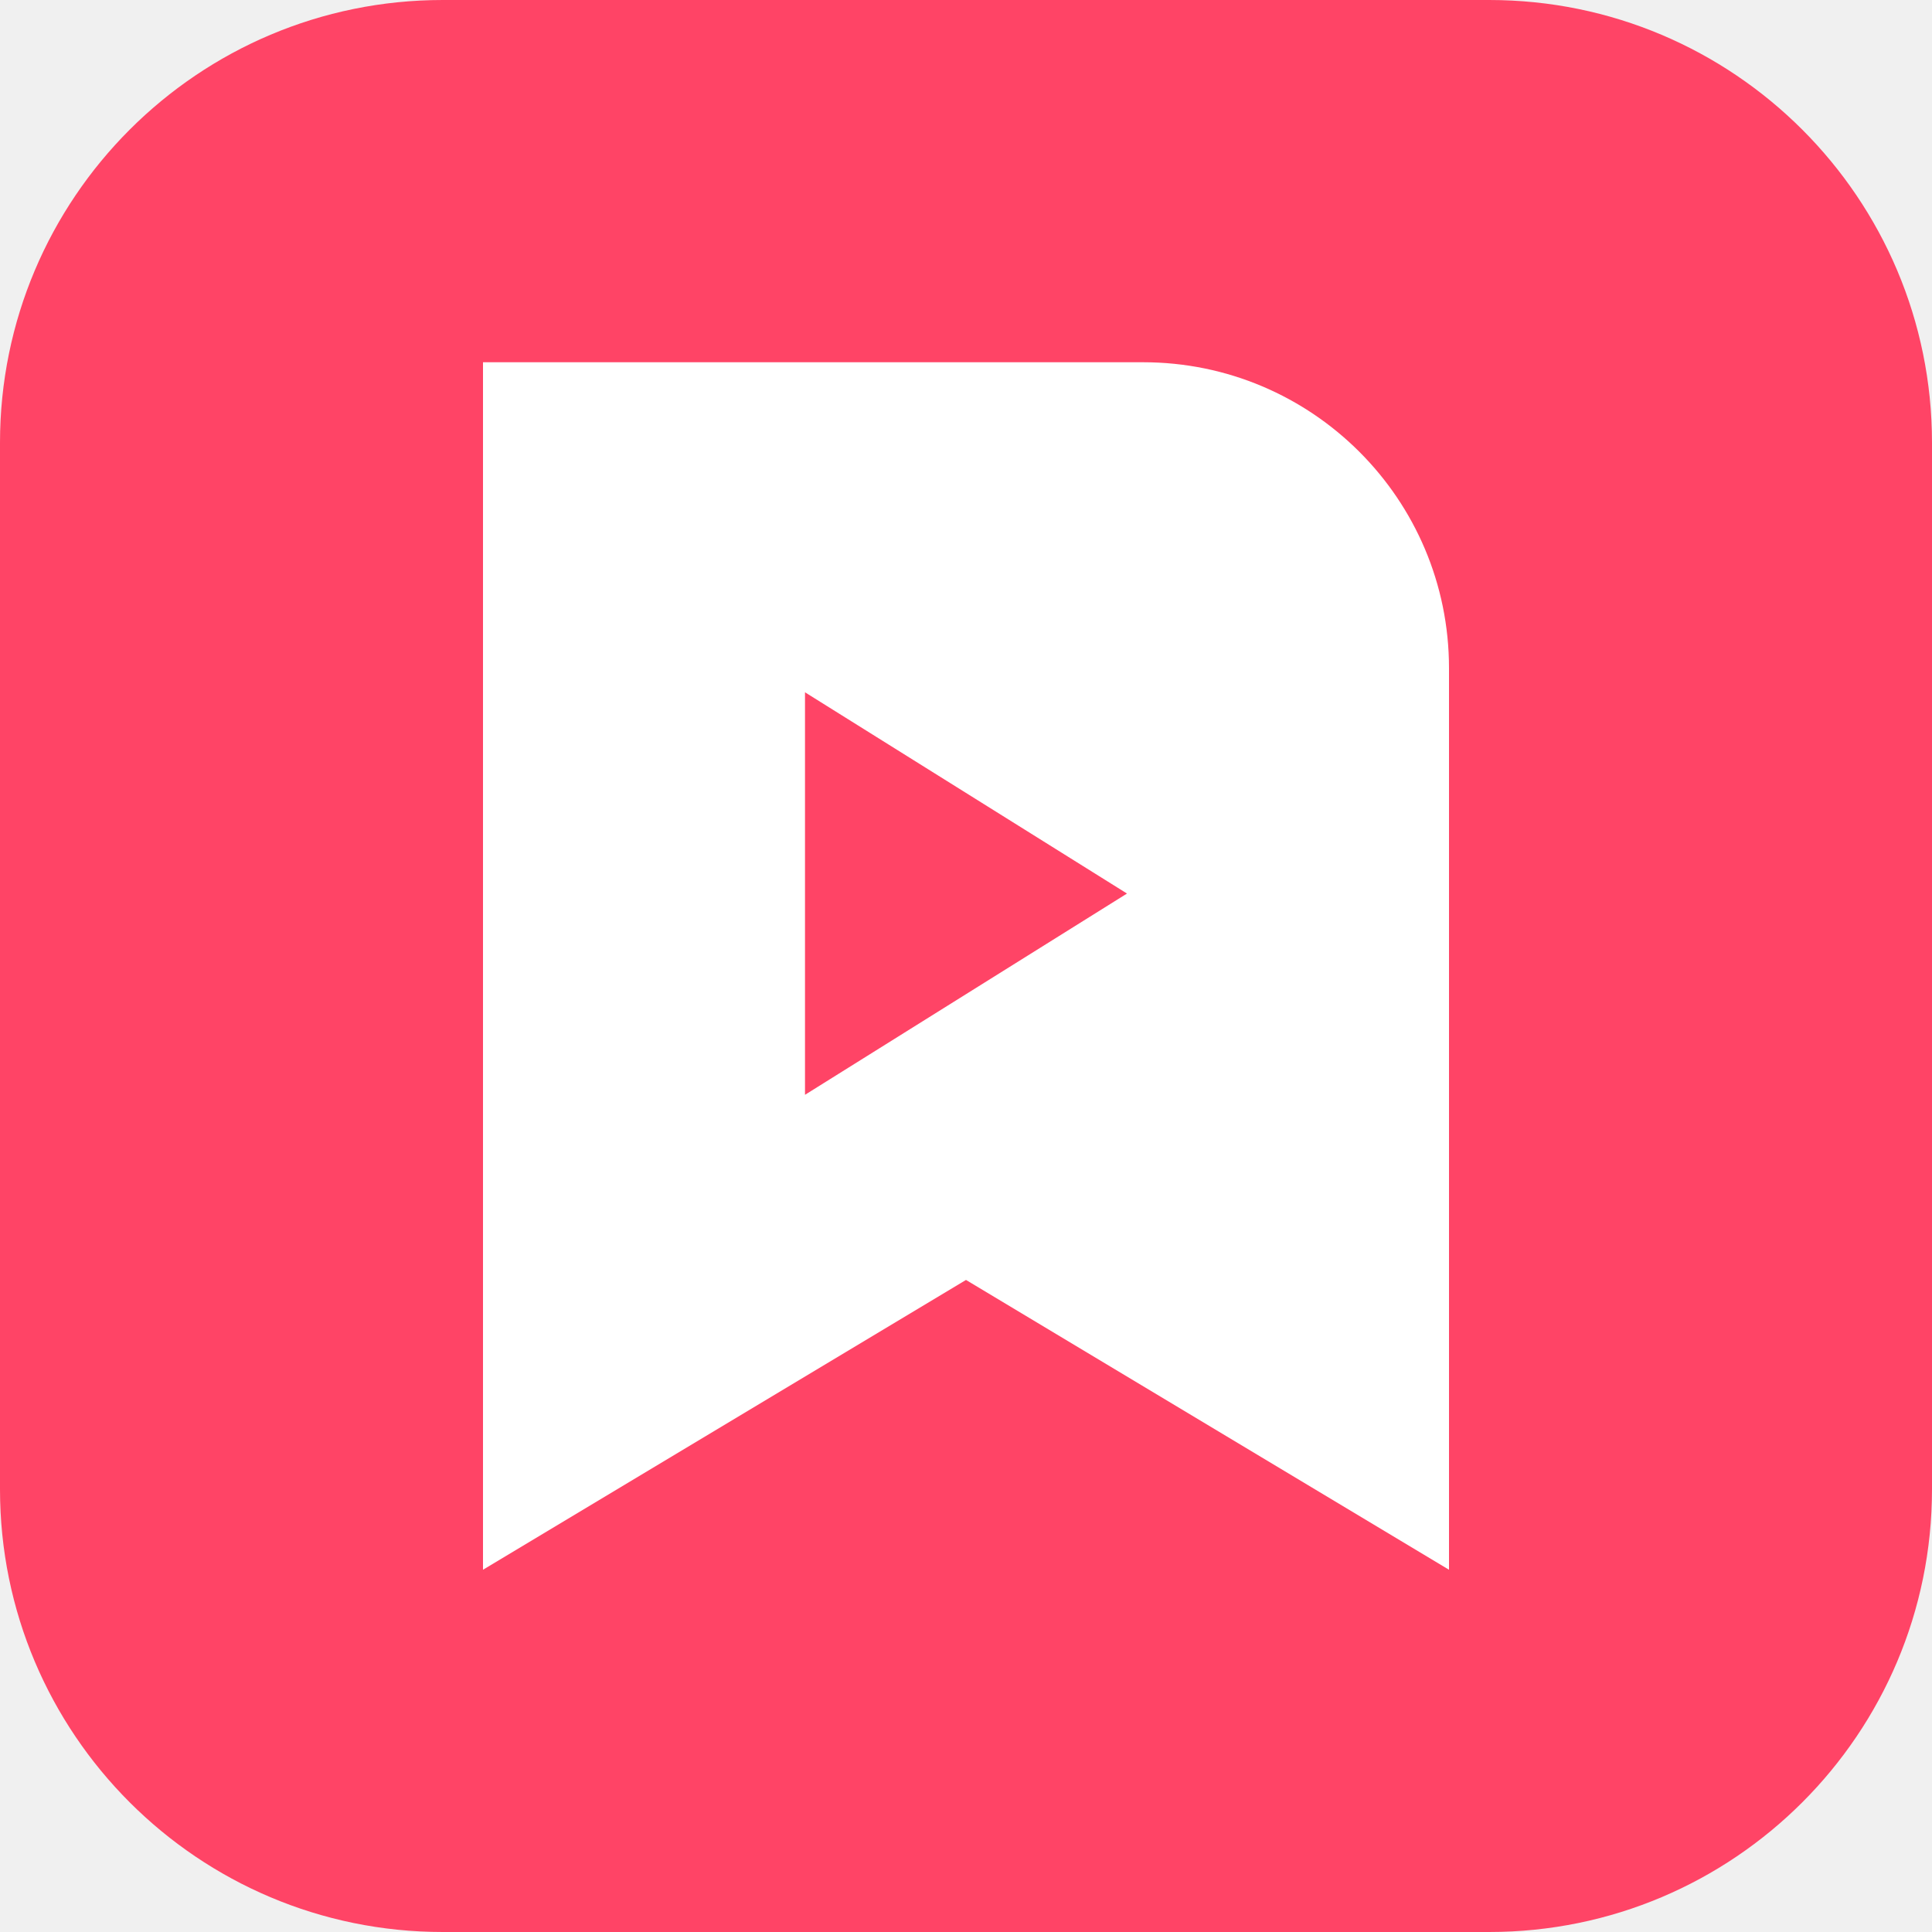
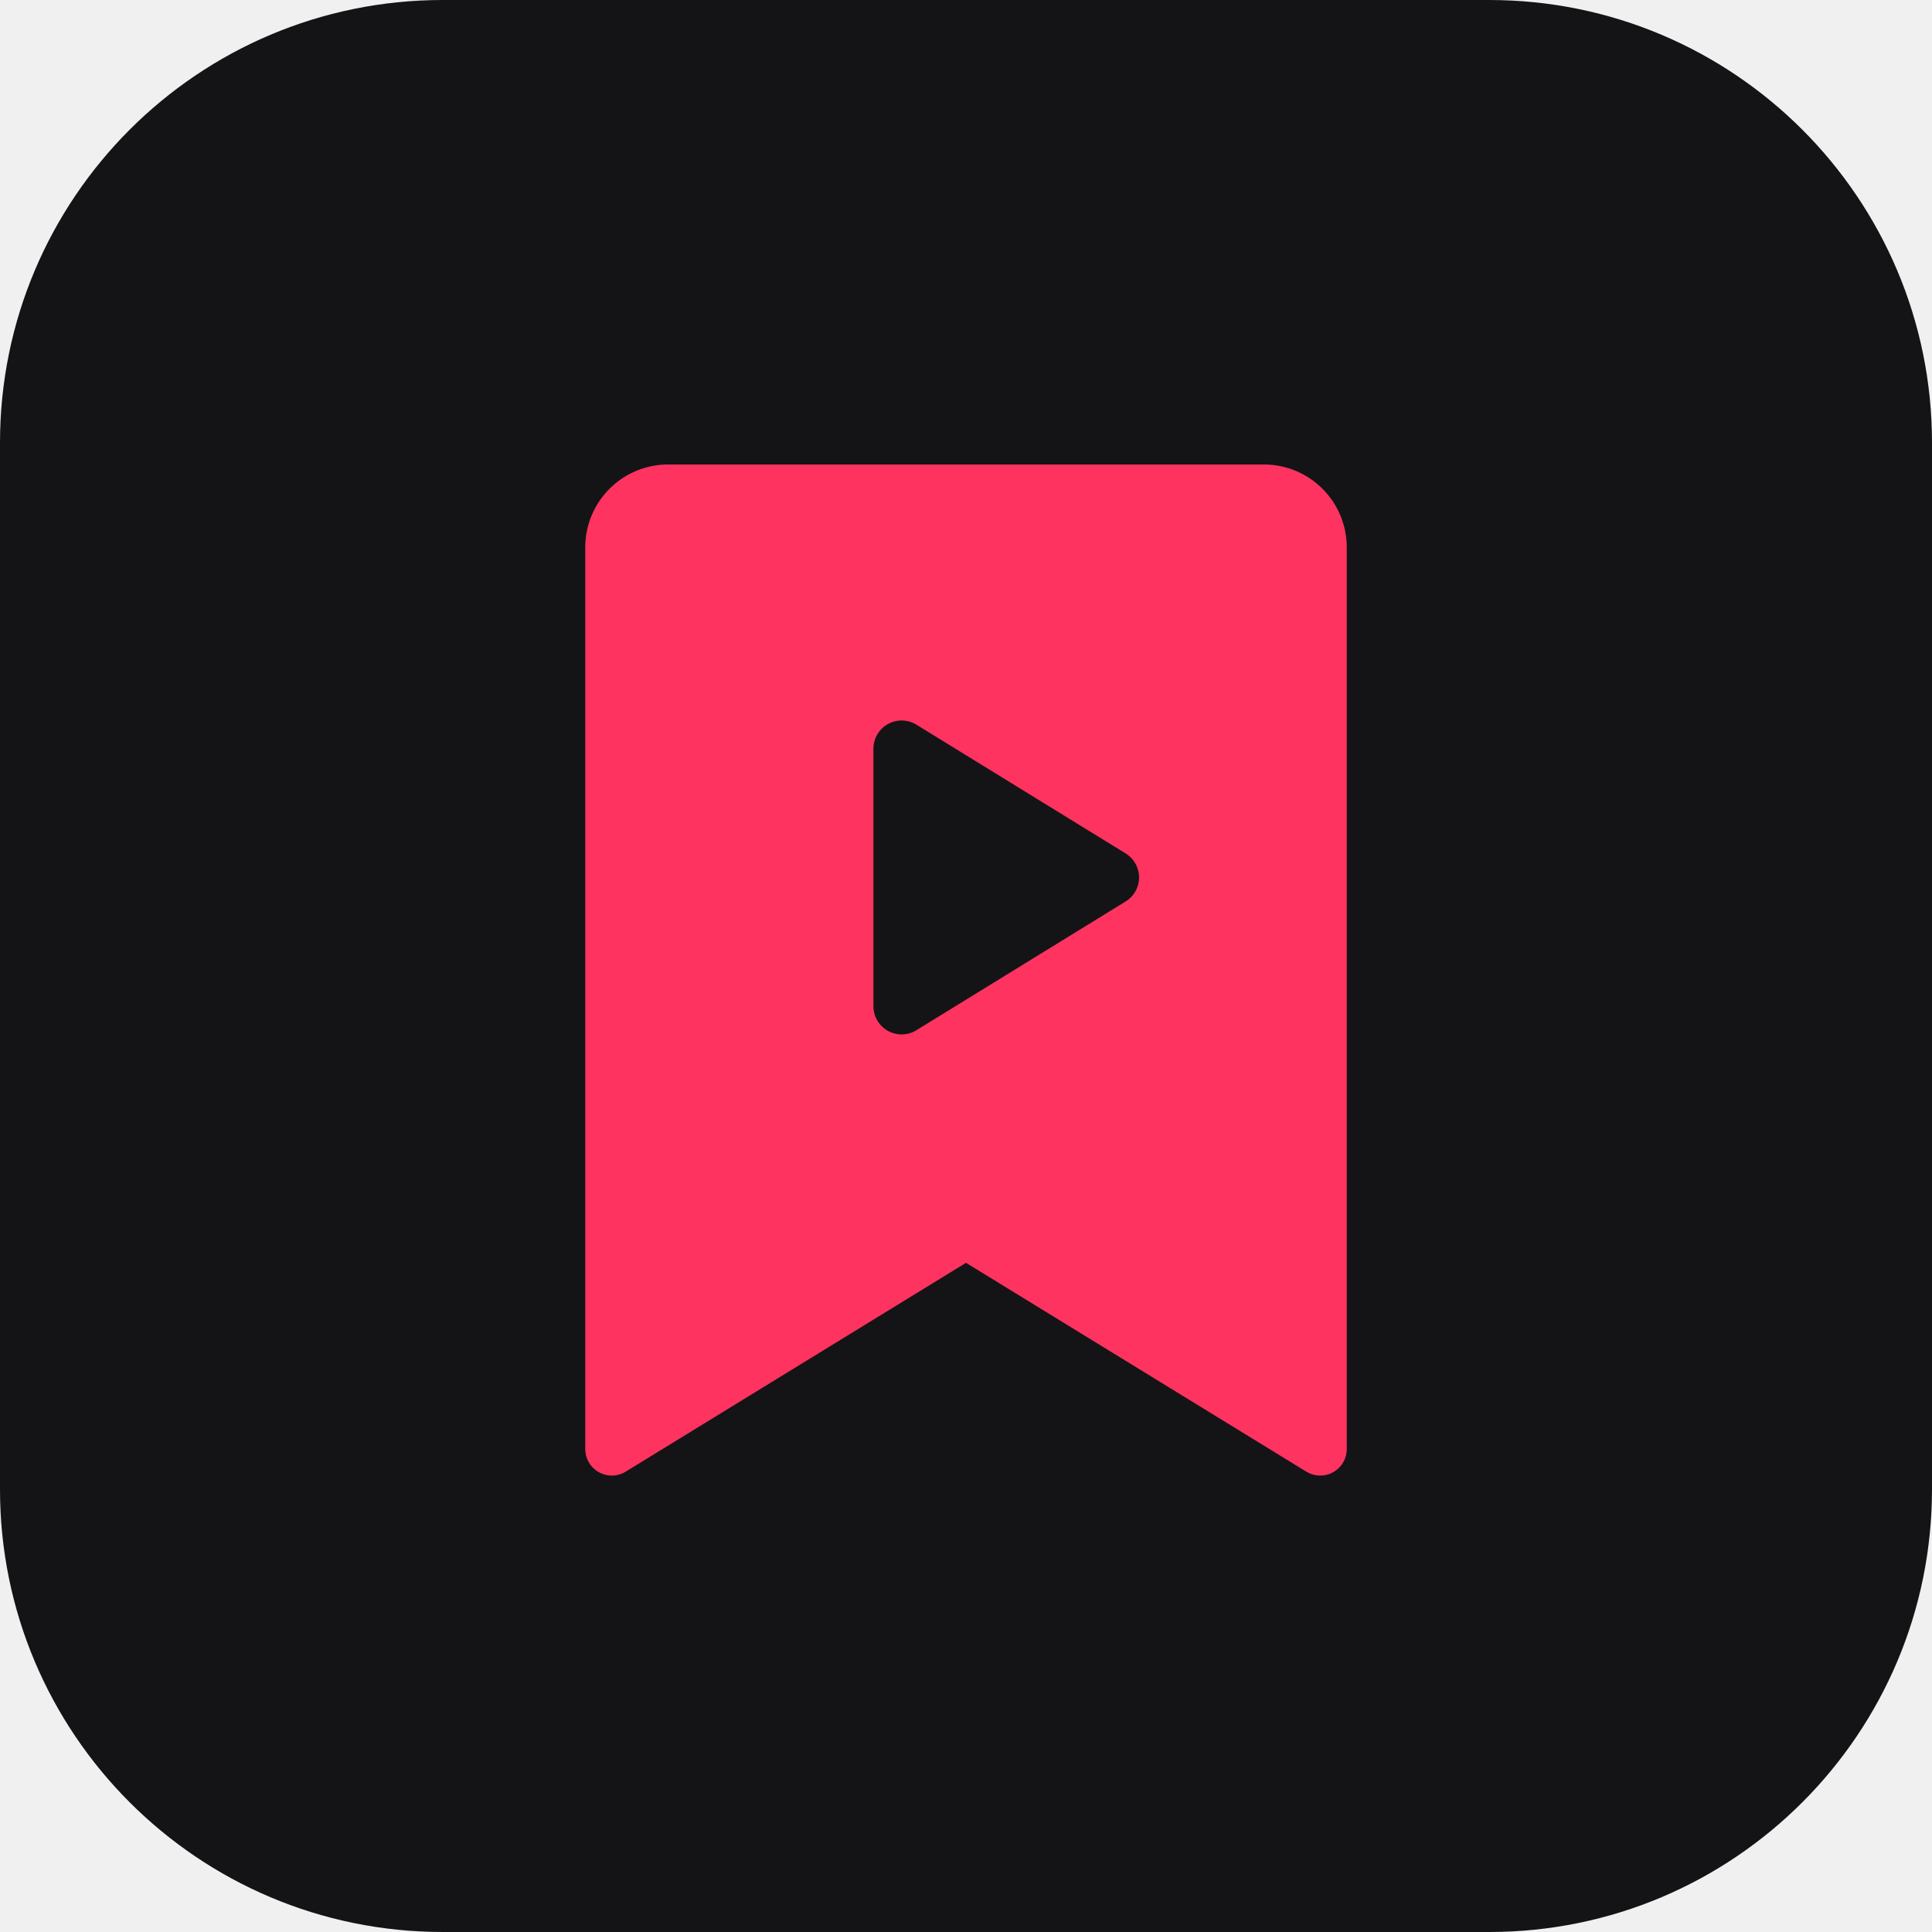
<svg xmlns="http://www.w3.org/2000/svg" viewBox="0 0 24 24">
-   <rect width="24" height="24" rx="5.5" fill="#ff4466" />
-   <path d="M6 4.5h8.2a3.8 3.8 0 0 1 3.8 3.8v11.2l-6-3.6-6 3.6V4.5Z" fill="#fff" />
-   <path d="M10 8.6v5l4-2.5-4-2.5Z" fill="#ff4466" />
+   <rect width="24" height="24" rx="5.5" fill="#141417" />
+   <path d="M8.3 6.1h7.4a.7.7 0 0 1 .7.7V18l-4.4-2.7L7.6 18V6.8a.7.7 0 0 1 .7-.7Z" fill="#FF3360" stroke="#FF3360" stroke-width=".66" stroke-linejoin="round" />
+   <path d="M11.2 9.3v3.2l2.6-1.6-2.6-1.6Z" fill="#141417" stroke="#141417" stroke-width=".7" stroke-linejoin="round" />
</svg>
